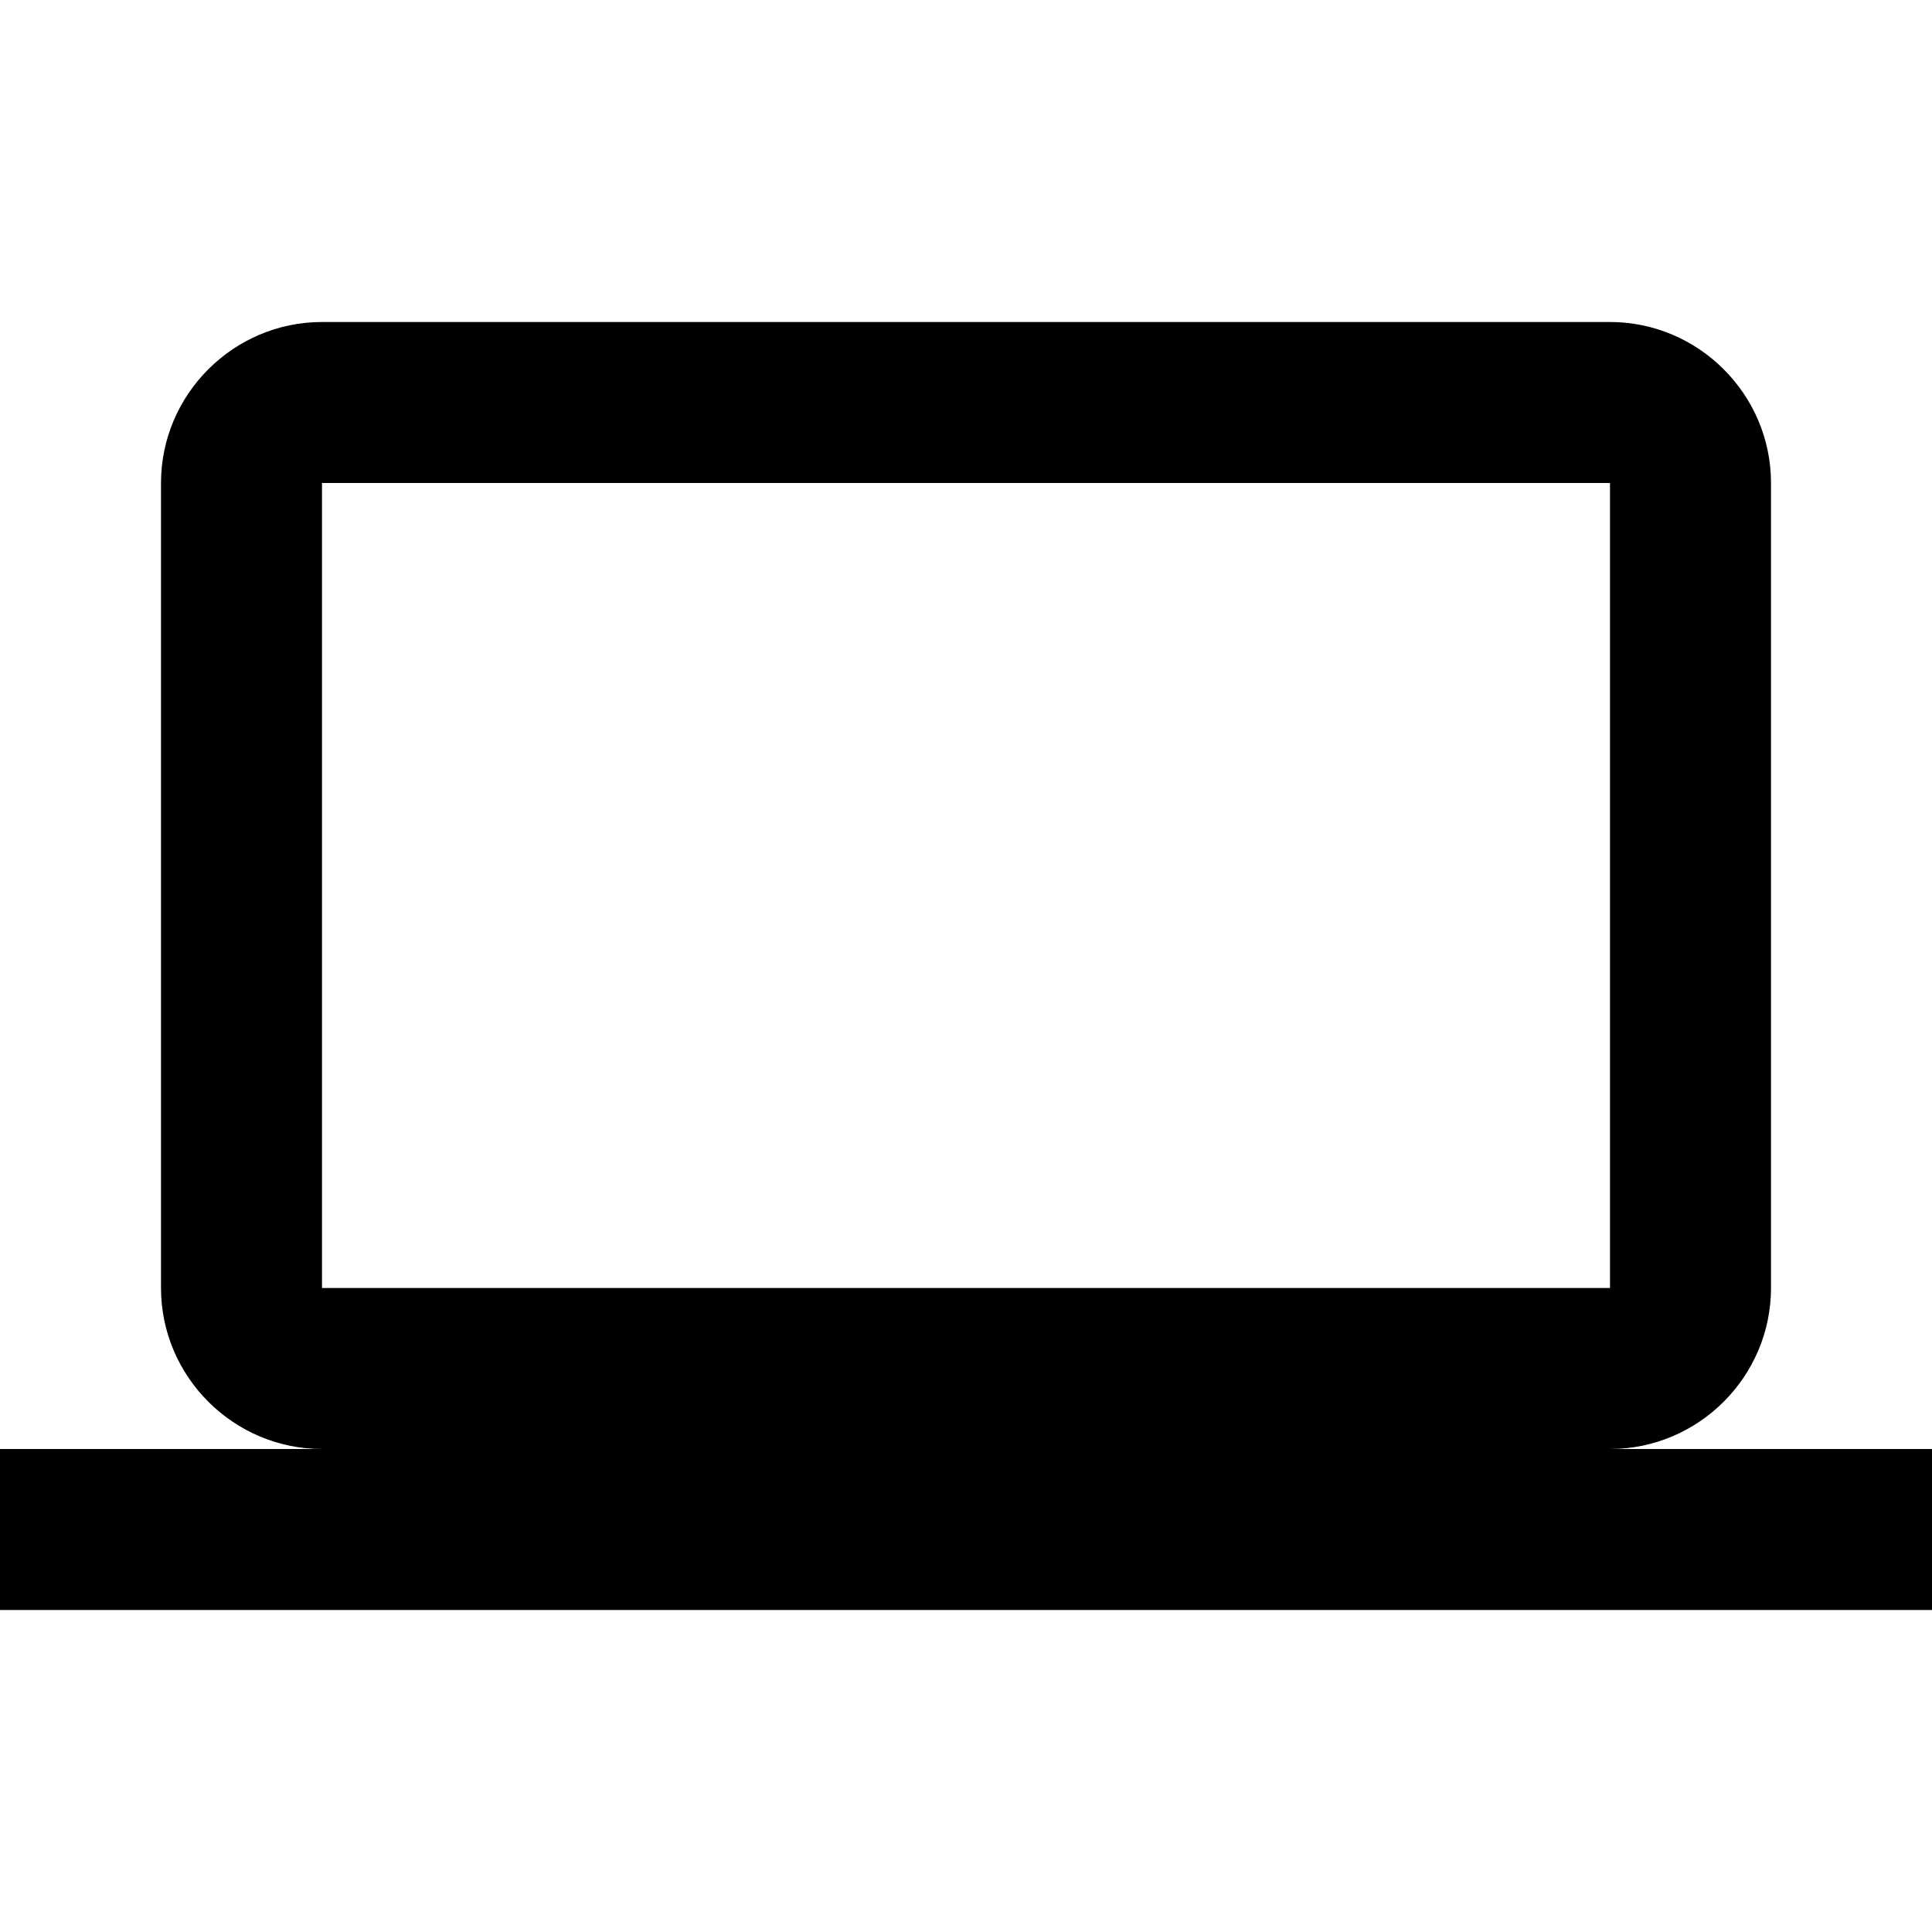
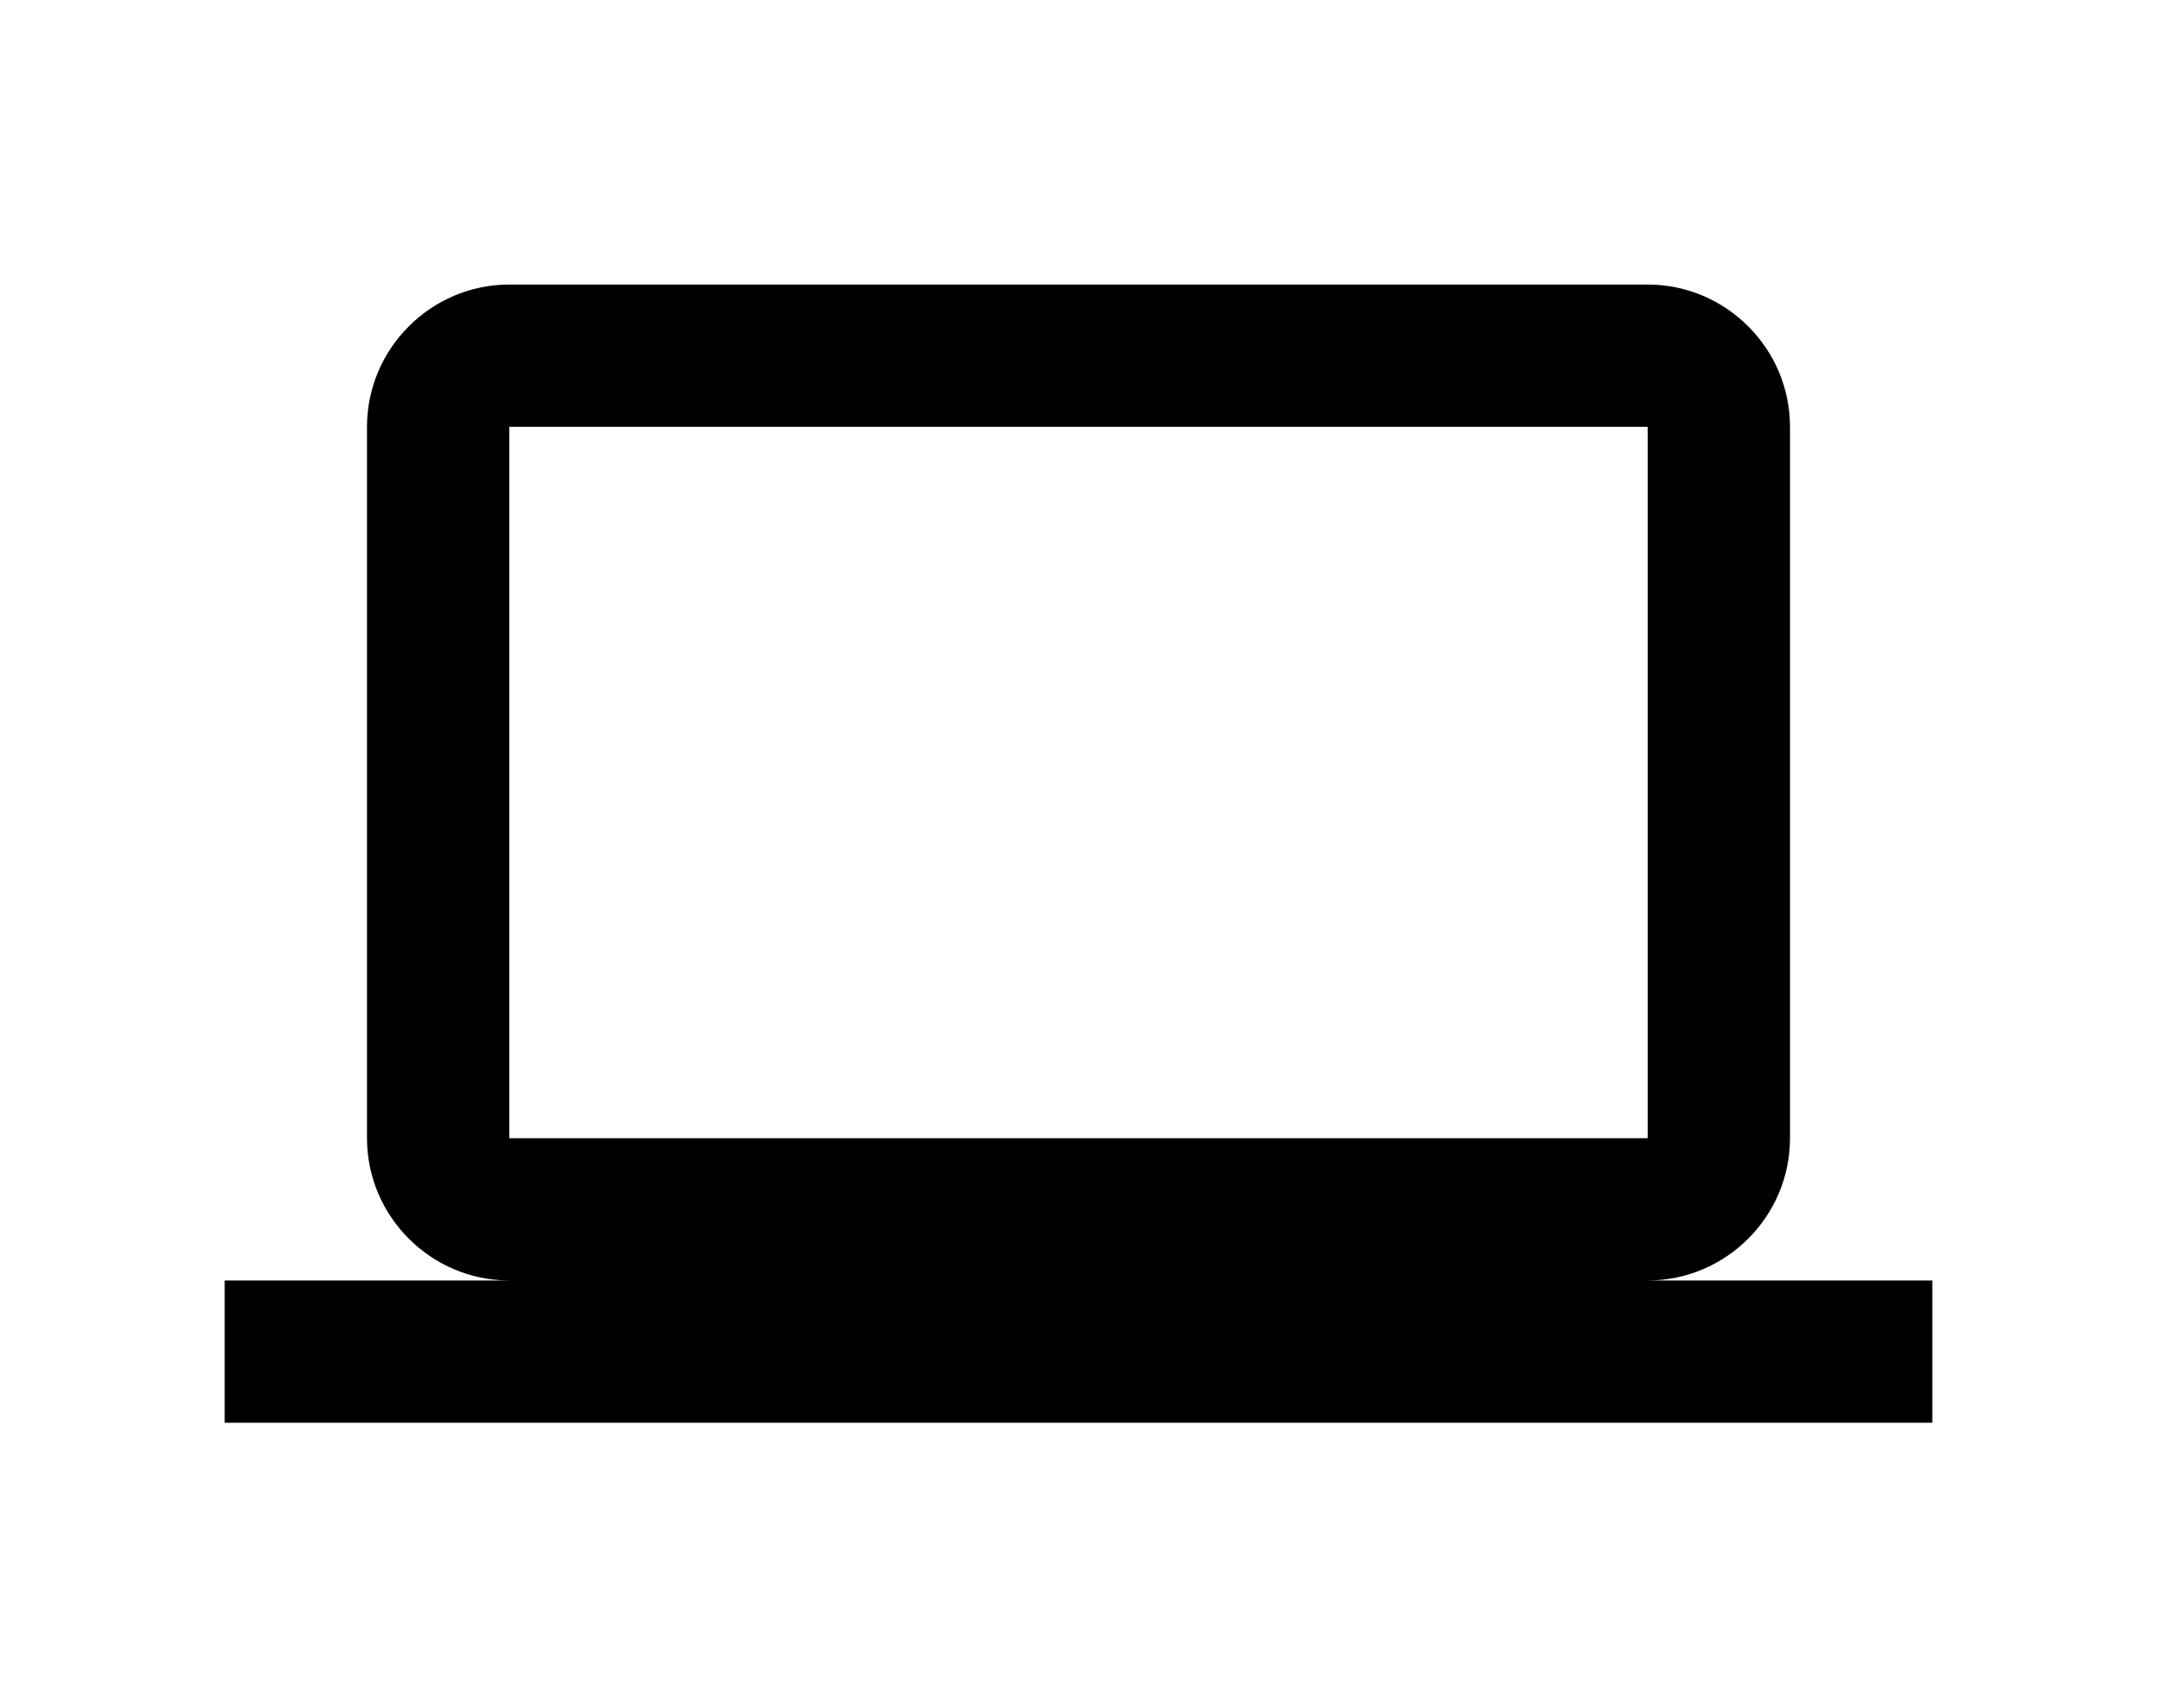
- <svg xmlns="http://www.w3.org/2000/svg" xmlns:xlink="http://www.w3.org/1999/xlink" fill="#000000" height="24" viewBox="0 0 24 24" width="24">
+ <svg xmlns="http://www.w3.org/2000/svg" xmlns:xlink="http://www.w3.org/1999/xlink" fill="#000000" height="19" viewBox="0 0 24 24" width="24">
  <defs>
    <path d="M0 0h24v24H0V0z" id="a" />
  </defs>
  <clipPath id="b">
    <use overflow="visible" xlink:href="#a" />
  </clipPath>
  <path clip-path="url(#b)" d="M20 18c1.1 0 2-.9 2-2V6c0-1.1-.9-2-2-2H4c-1.1 0-2 .9-2 2v10c0 1.1.9 2 2 2H0v2h24v-2h-4zM4 6h16v10H4V6z" />
</svg>
